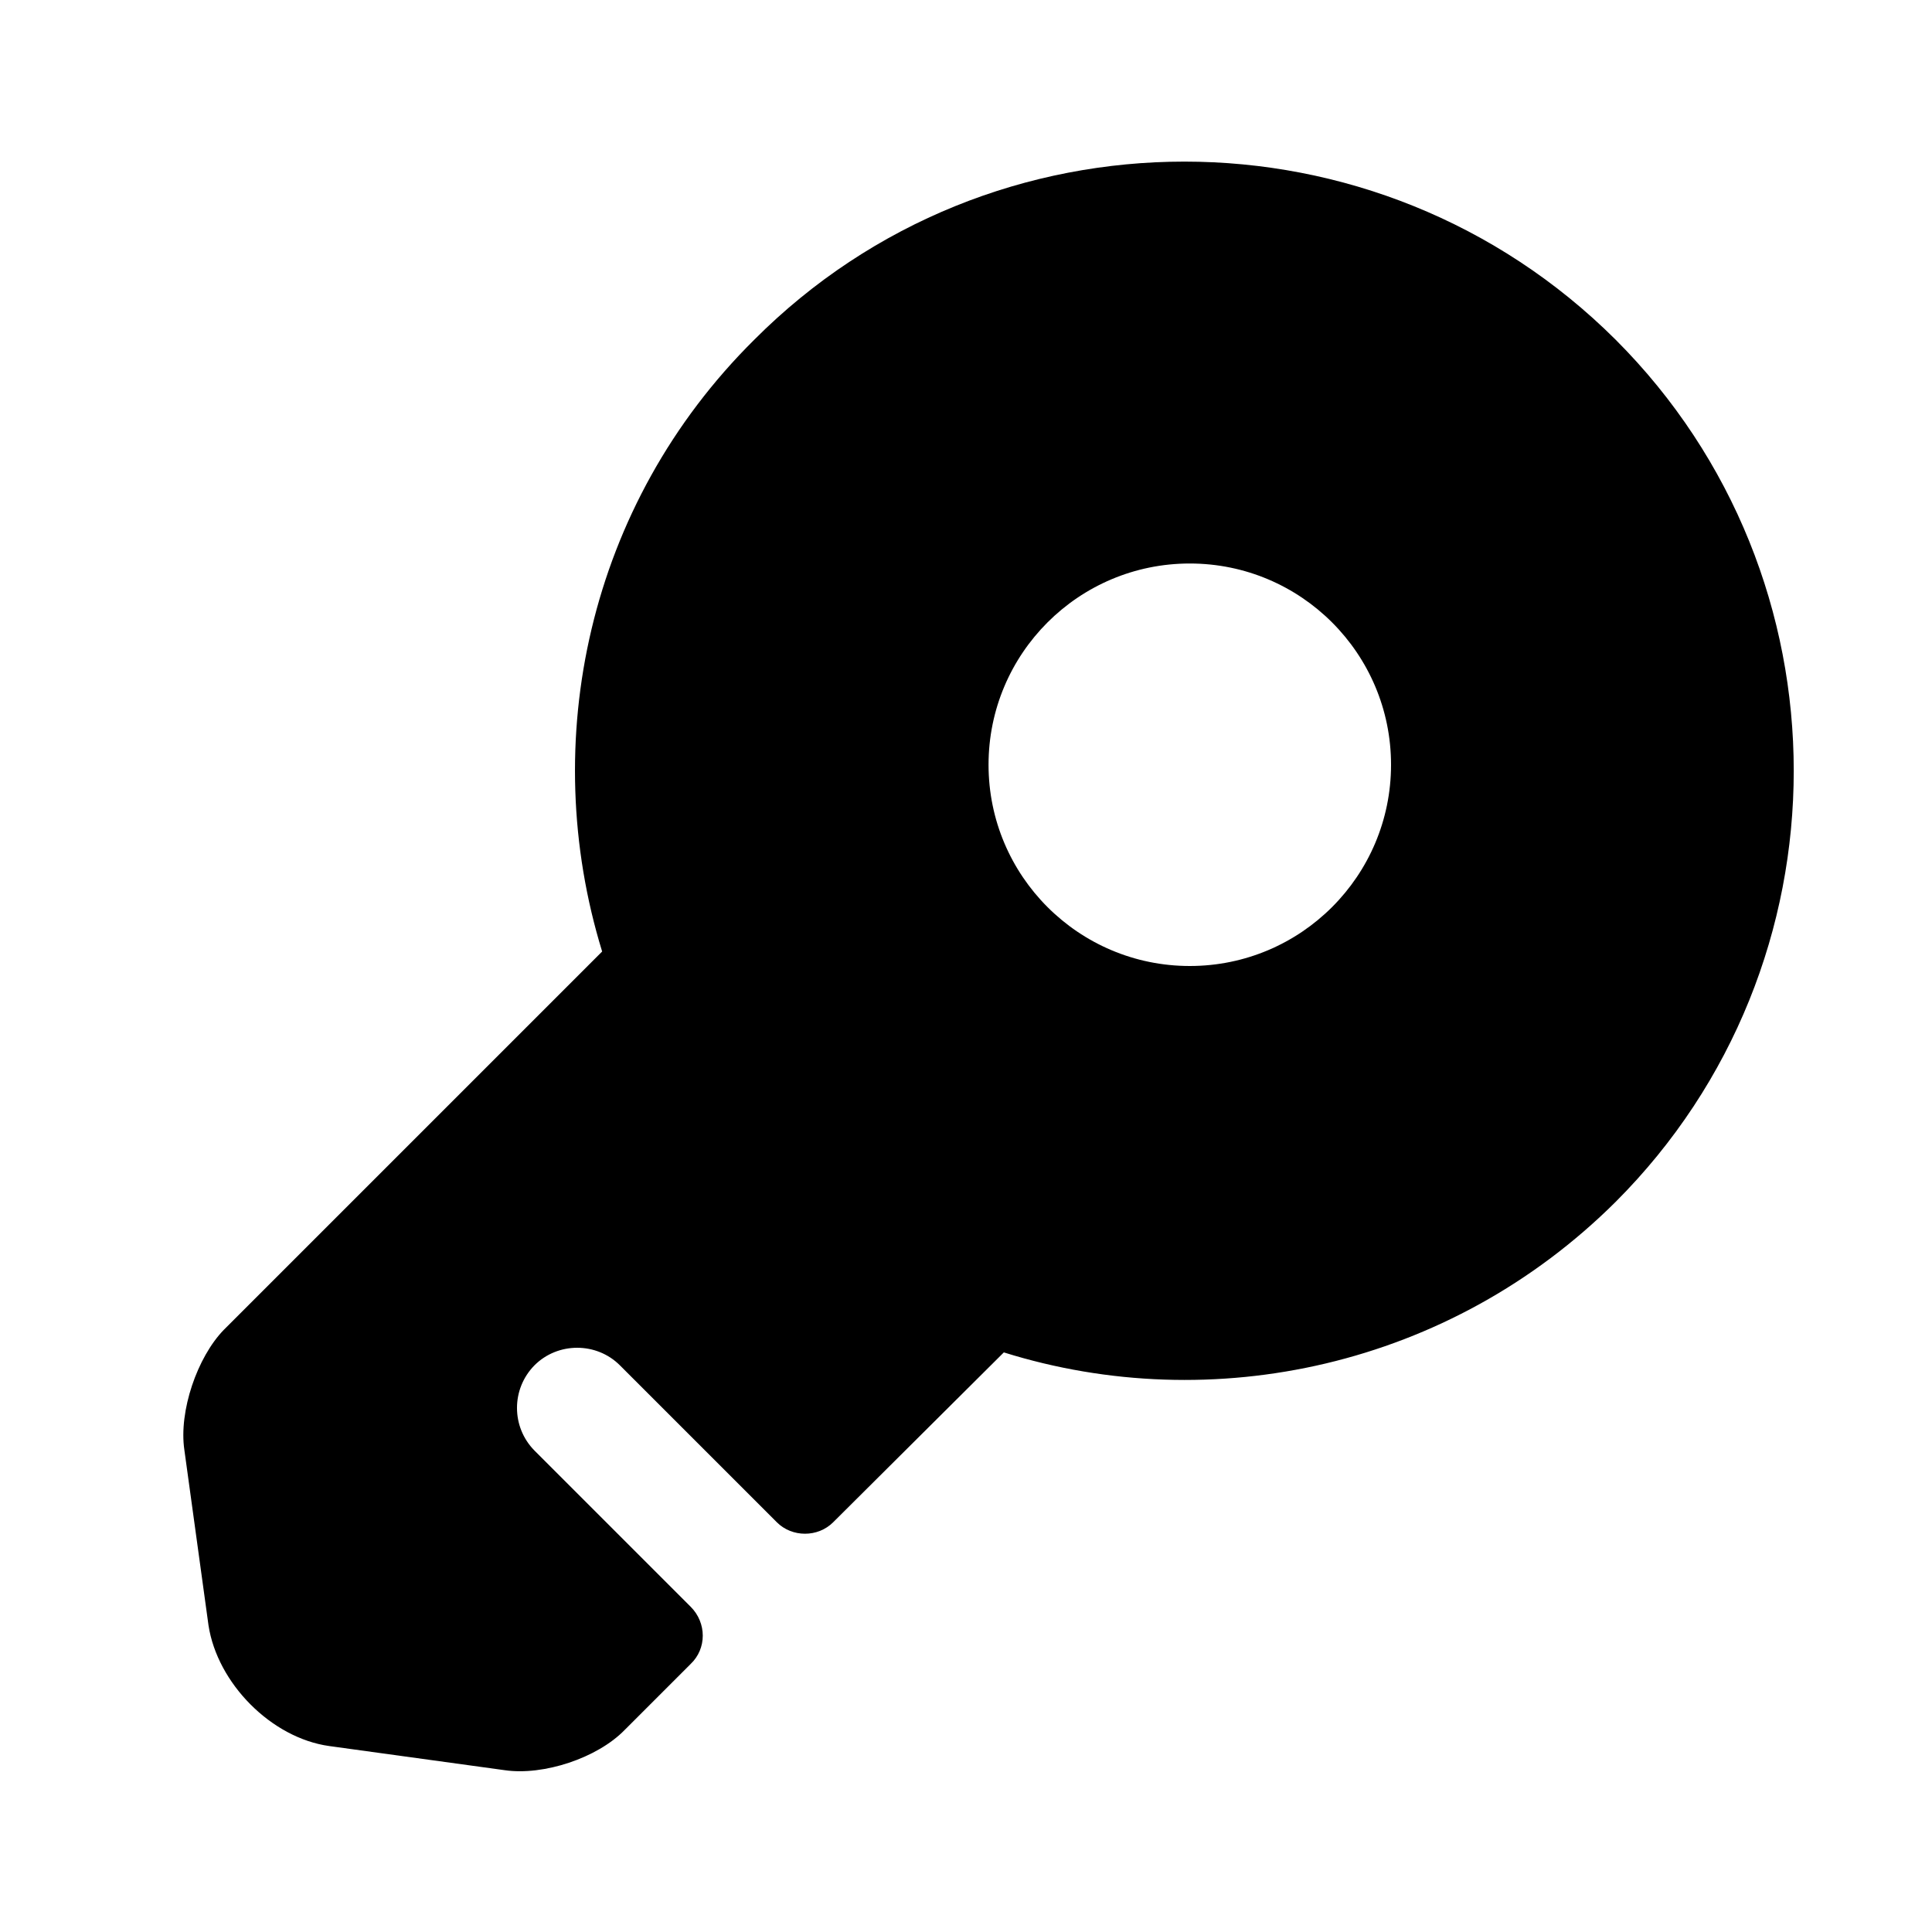
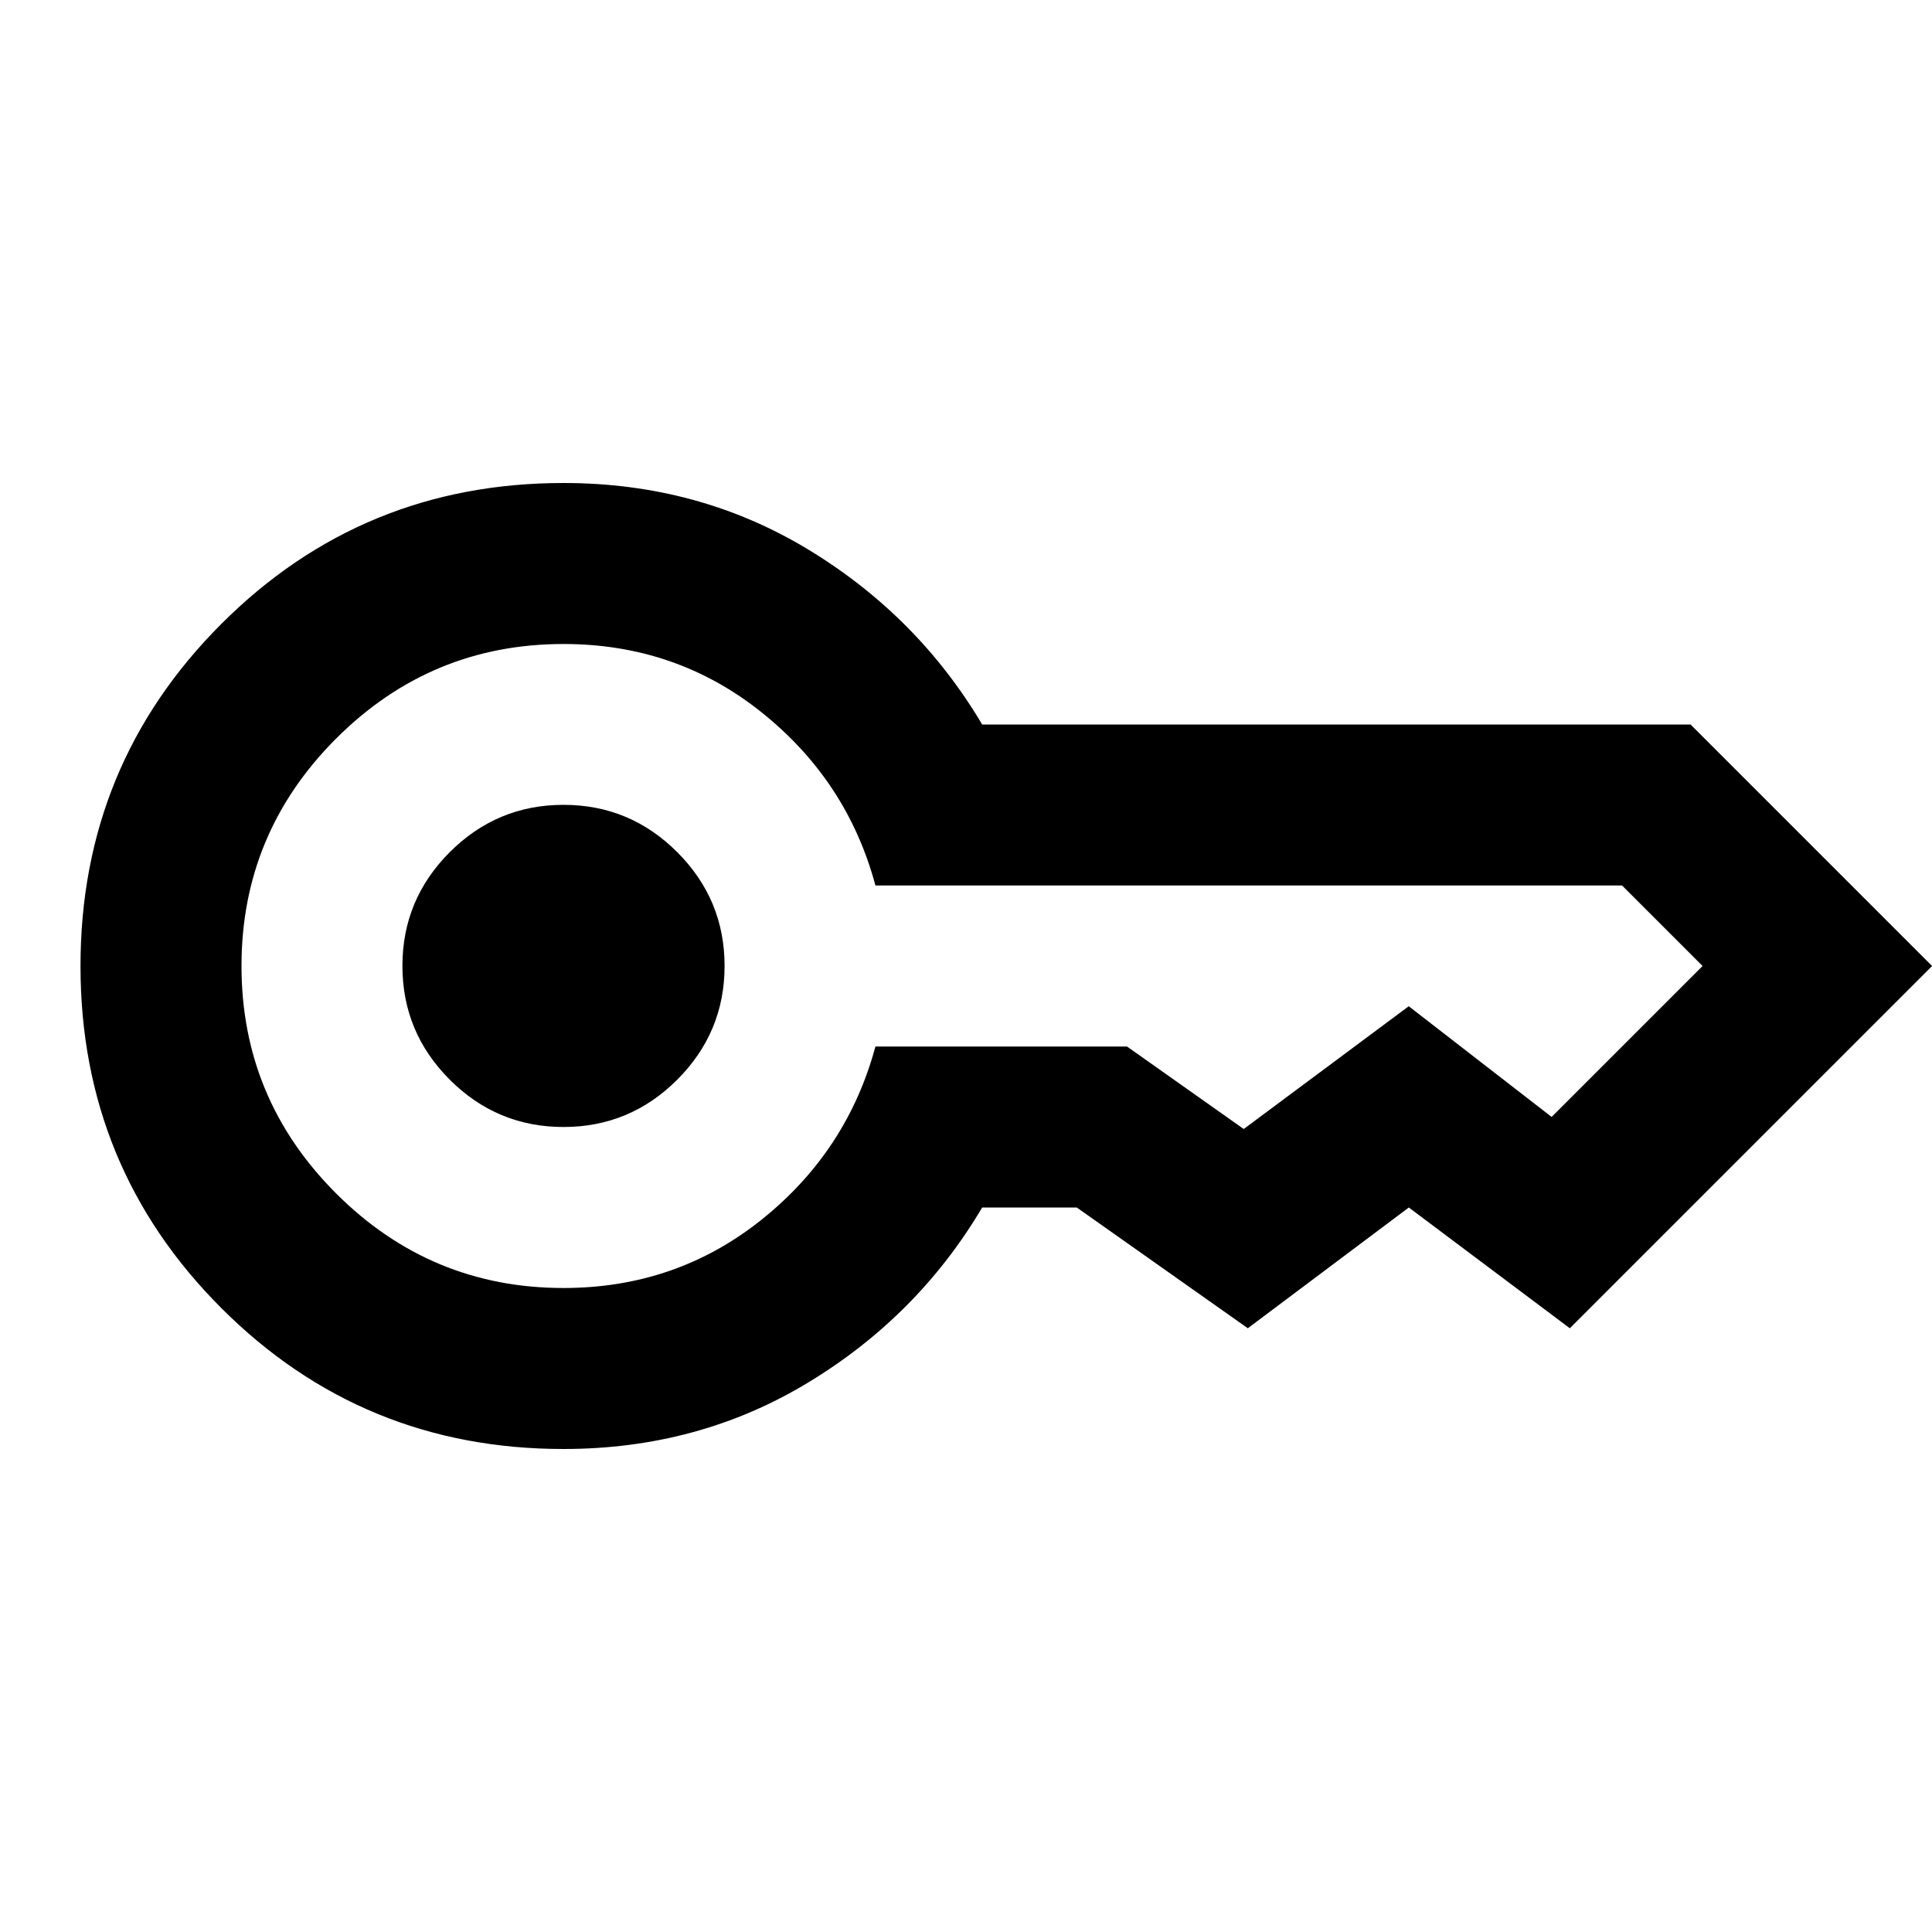
- <svg xmlns="http://www.w3.org/2000/svg" width="24" height="24" viewBox="0 0 24 24" fill="none">
-   <path d="M20.07 4.22c-2.96-2.95-7.76-2.95-10.7 0-2.07 2.05-2.69 5-1.89 7.6l-4.7 4.7c-.33.34-.56 1.01-.49 1.49l.3 2.18c.11.72.78 1.4 1.5 1.5l2.18.3c.48.07 1.15-.15 1.49-.5l.82-.82c.2-.19.2-.51 0-.71l-1.94-1.94a.754.754 0 0 1 0-1.06c.29-.29.77-.29 1.06 0l1.95 1.95c.19.19.51.19.7 0l2.12-2.11c2.59.81 5.54.18 7.6-1.87 2.95-2.95 2.95-7.76 0-10.71zM14.78 12a2.5 2.5 0 0 1 0-5 2.5 2.5 0 0 1 0 5z" fill="currentColor" />
+ <svg xmlns="http://www.w3.org/2000/svg" viewBox="0 0 24 24">
+   <path d="m7 14c-.55 0-1.021-.196-1.413-.588s-.588-.863-.588-1.413.196-1.021.588-1.413.863-.588 1.413-.588 1.021.196 1.413.588.588.863.588 1.413-.196 1.021-.588 1.413-.863.588-1.413.588zm0 4c-1.667 0-3.083-.583-4.25-1.75s-1.75-2.583-1.75-4.25.583-3.083 1.75-4.25 2.583-1.75 4.25-1.75c1.117 0 2.129.275 3.038.825.908.55 1.629 1.275 2.163 2.175h8.8l3 3-4.5 4.5-2-1.5-2 1.5-2.125-1.5h-1.175c-.533.9-1.254 1.625-2.163 2.175-.908.55-1.921.825-3.038.825zm0-2c.933 0 1.754-.283 2.462-.85.708-.567 1.179-1.283 1.413-2.15h3.125l1.45 1.025 2.05-1.525 1.775 1.375 1.875-1.875-1-1h-9.275c-.233-.867-.704-1.583-1.413-2.15-.708-.567-1.529-.85-2.462-.85-1.1 0-2.042.392-2.825 1.175s-1.175 1.725-1.175 2.825.392 2.042 1.175 2.825 1.725 1.175 2.825 1.175z" />
</svg>
